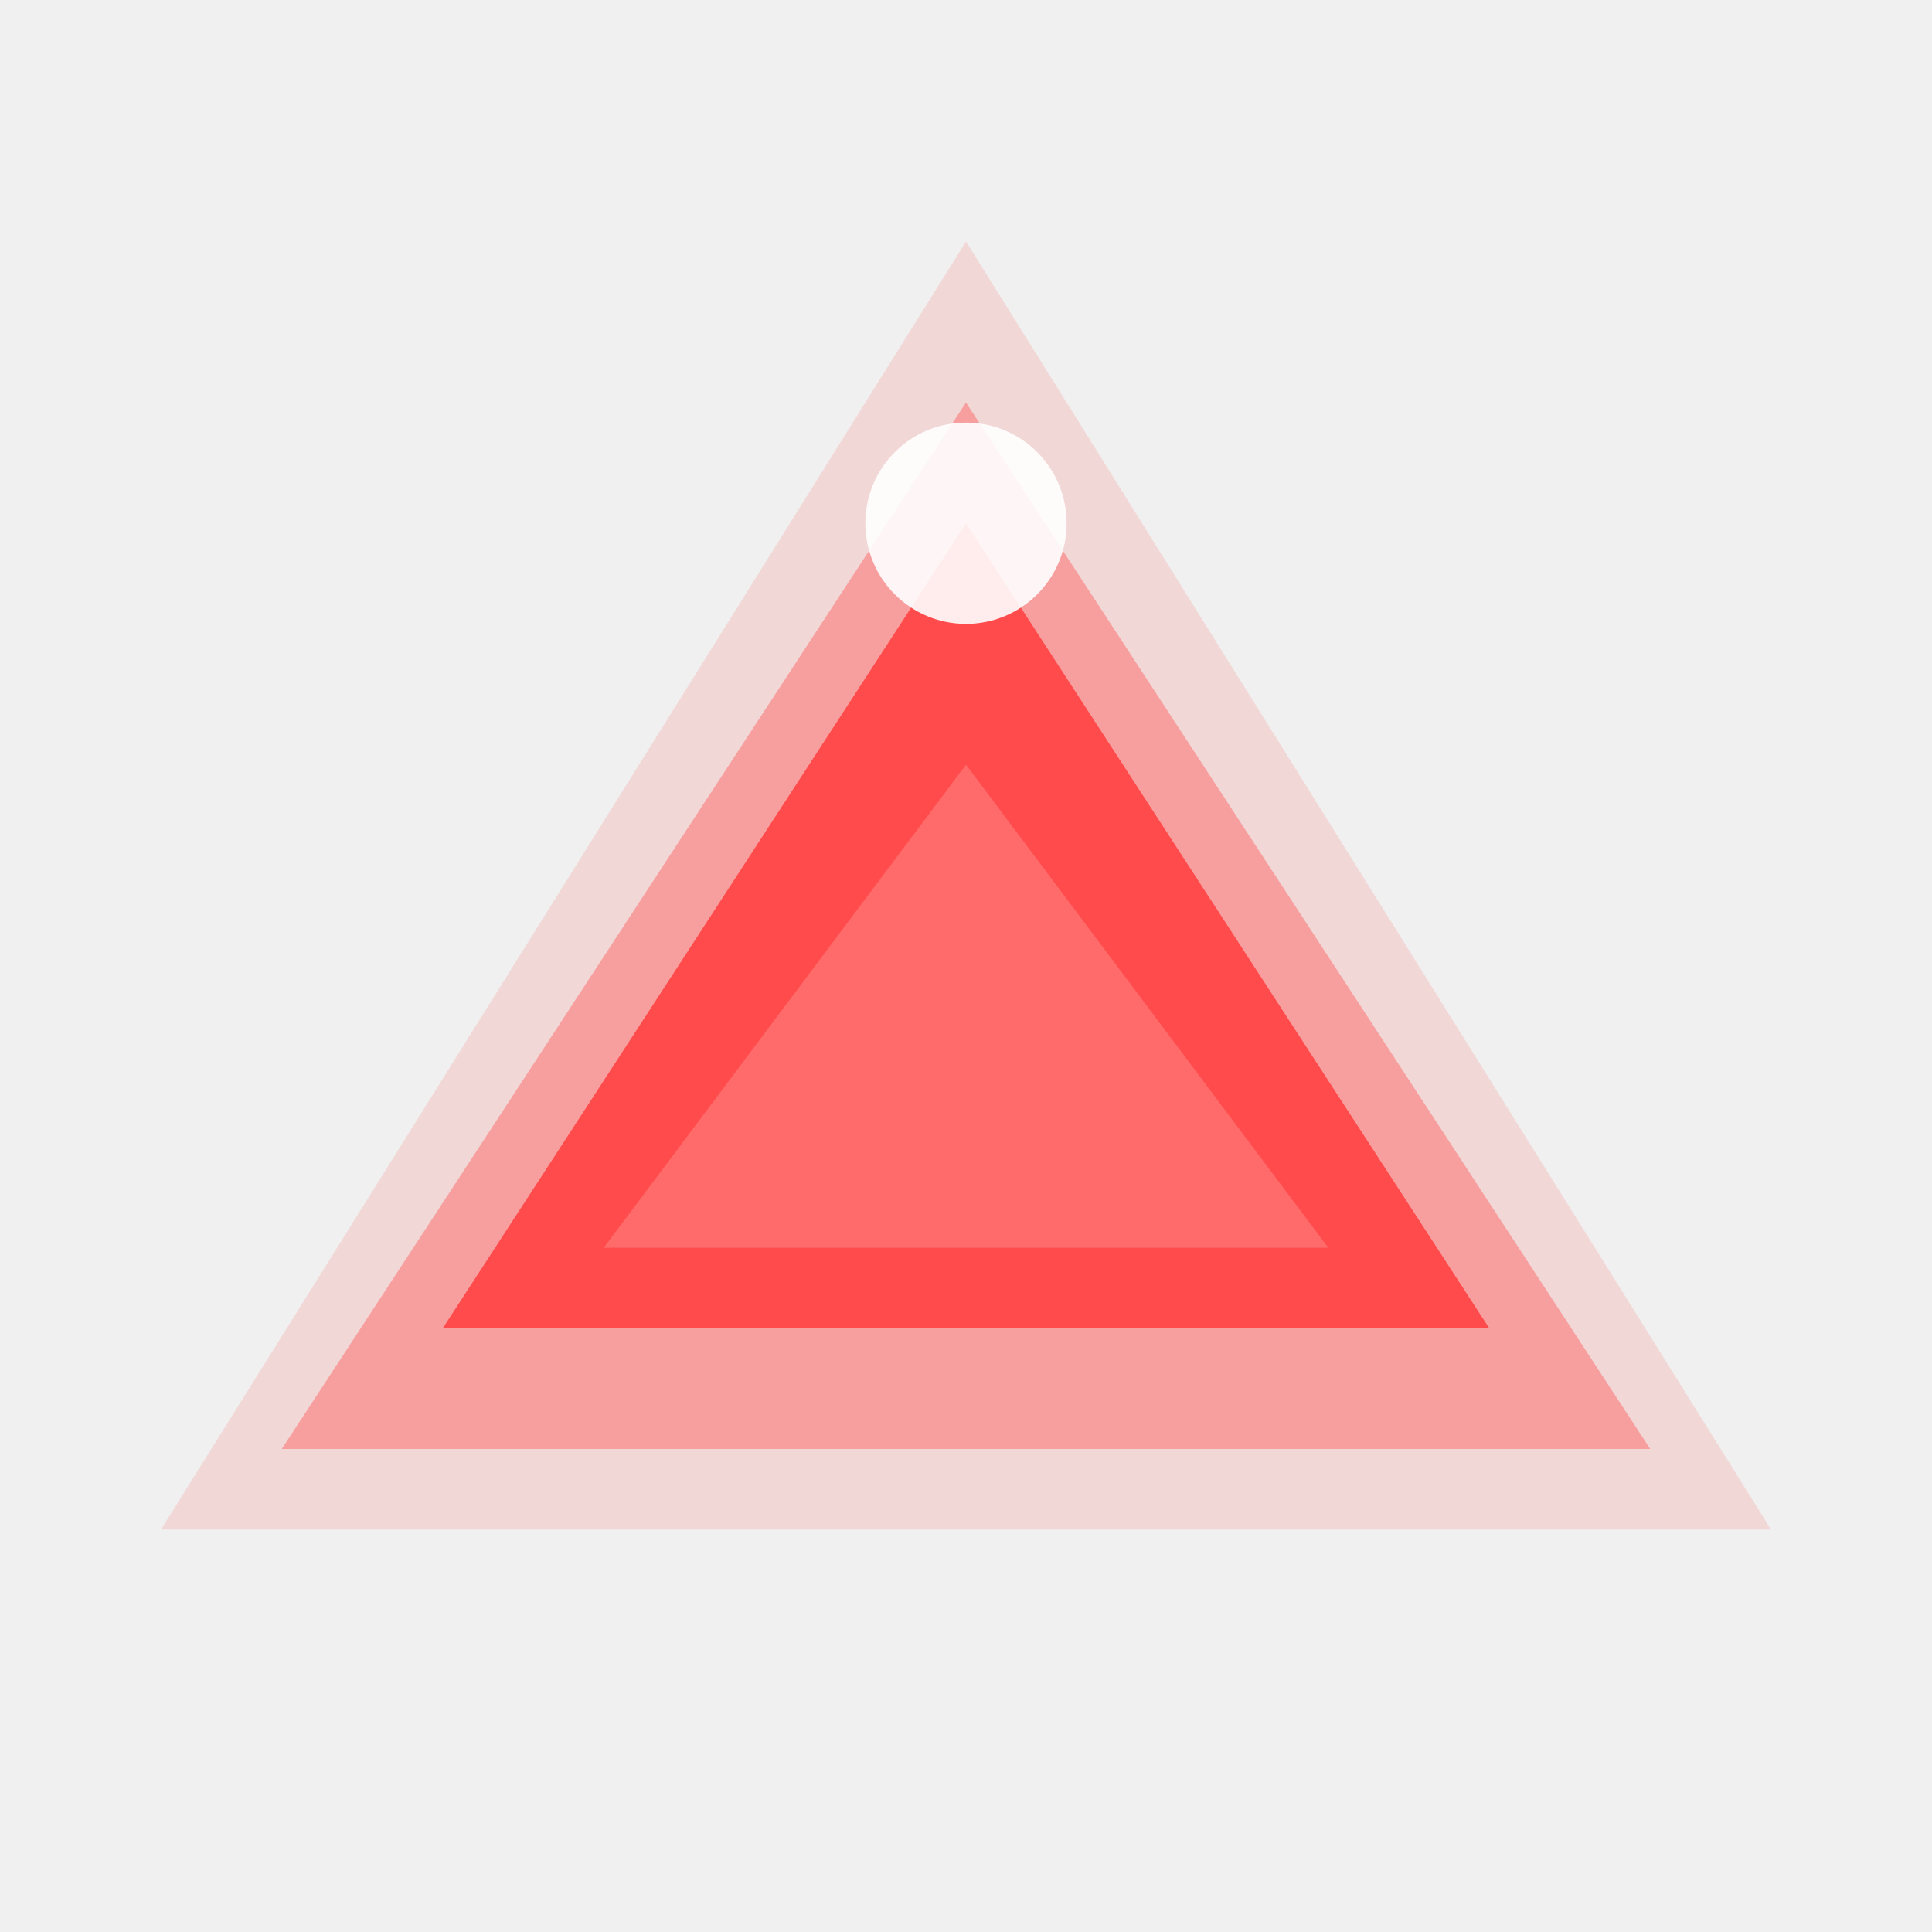
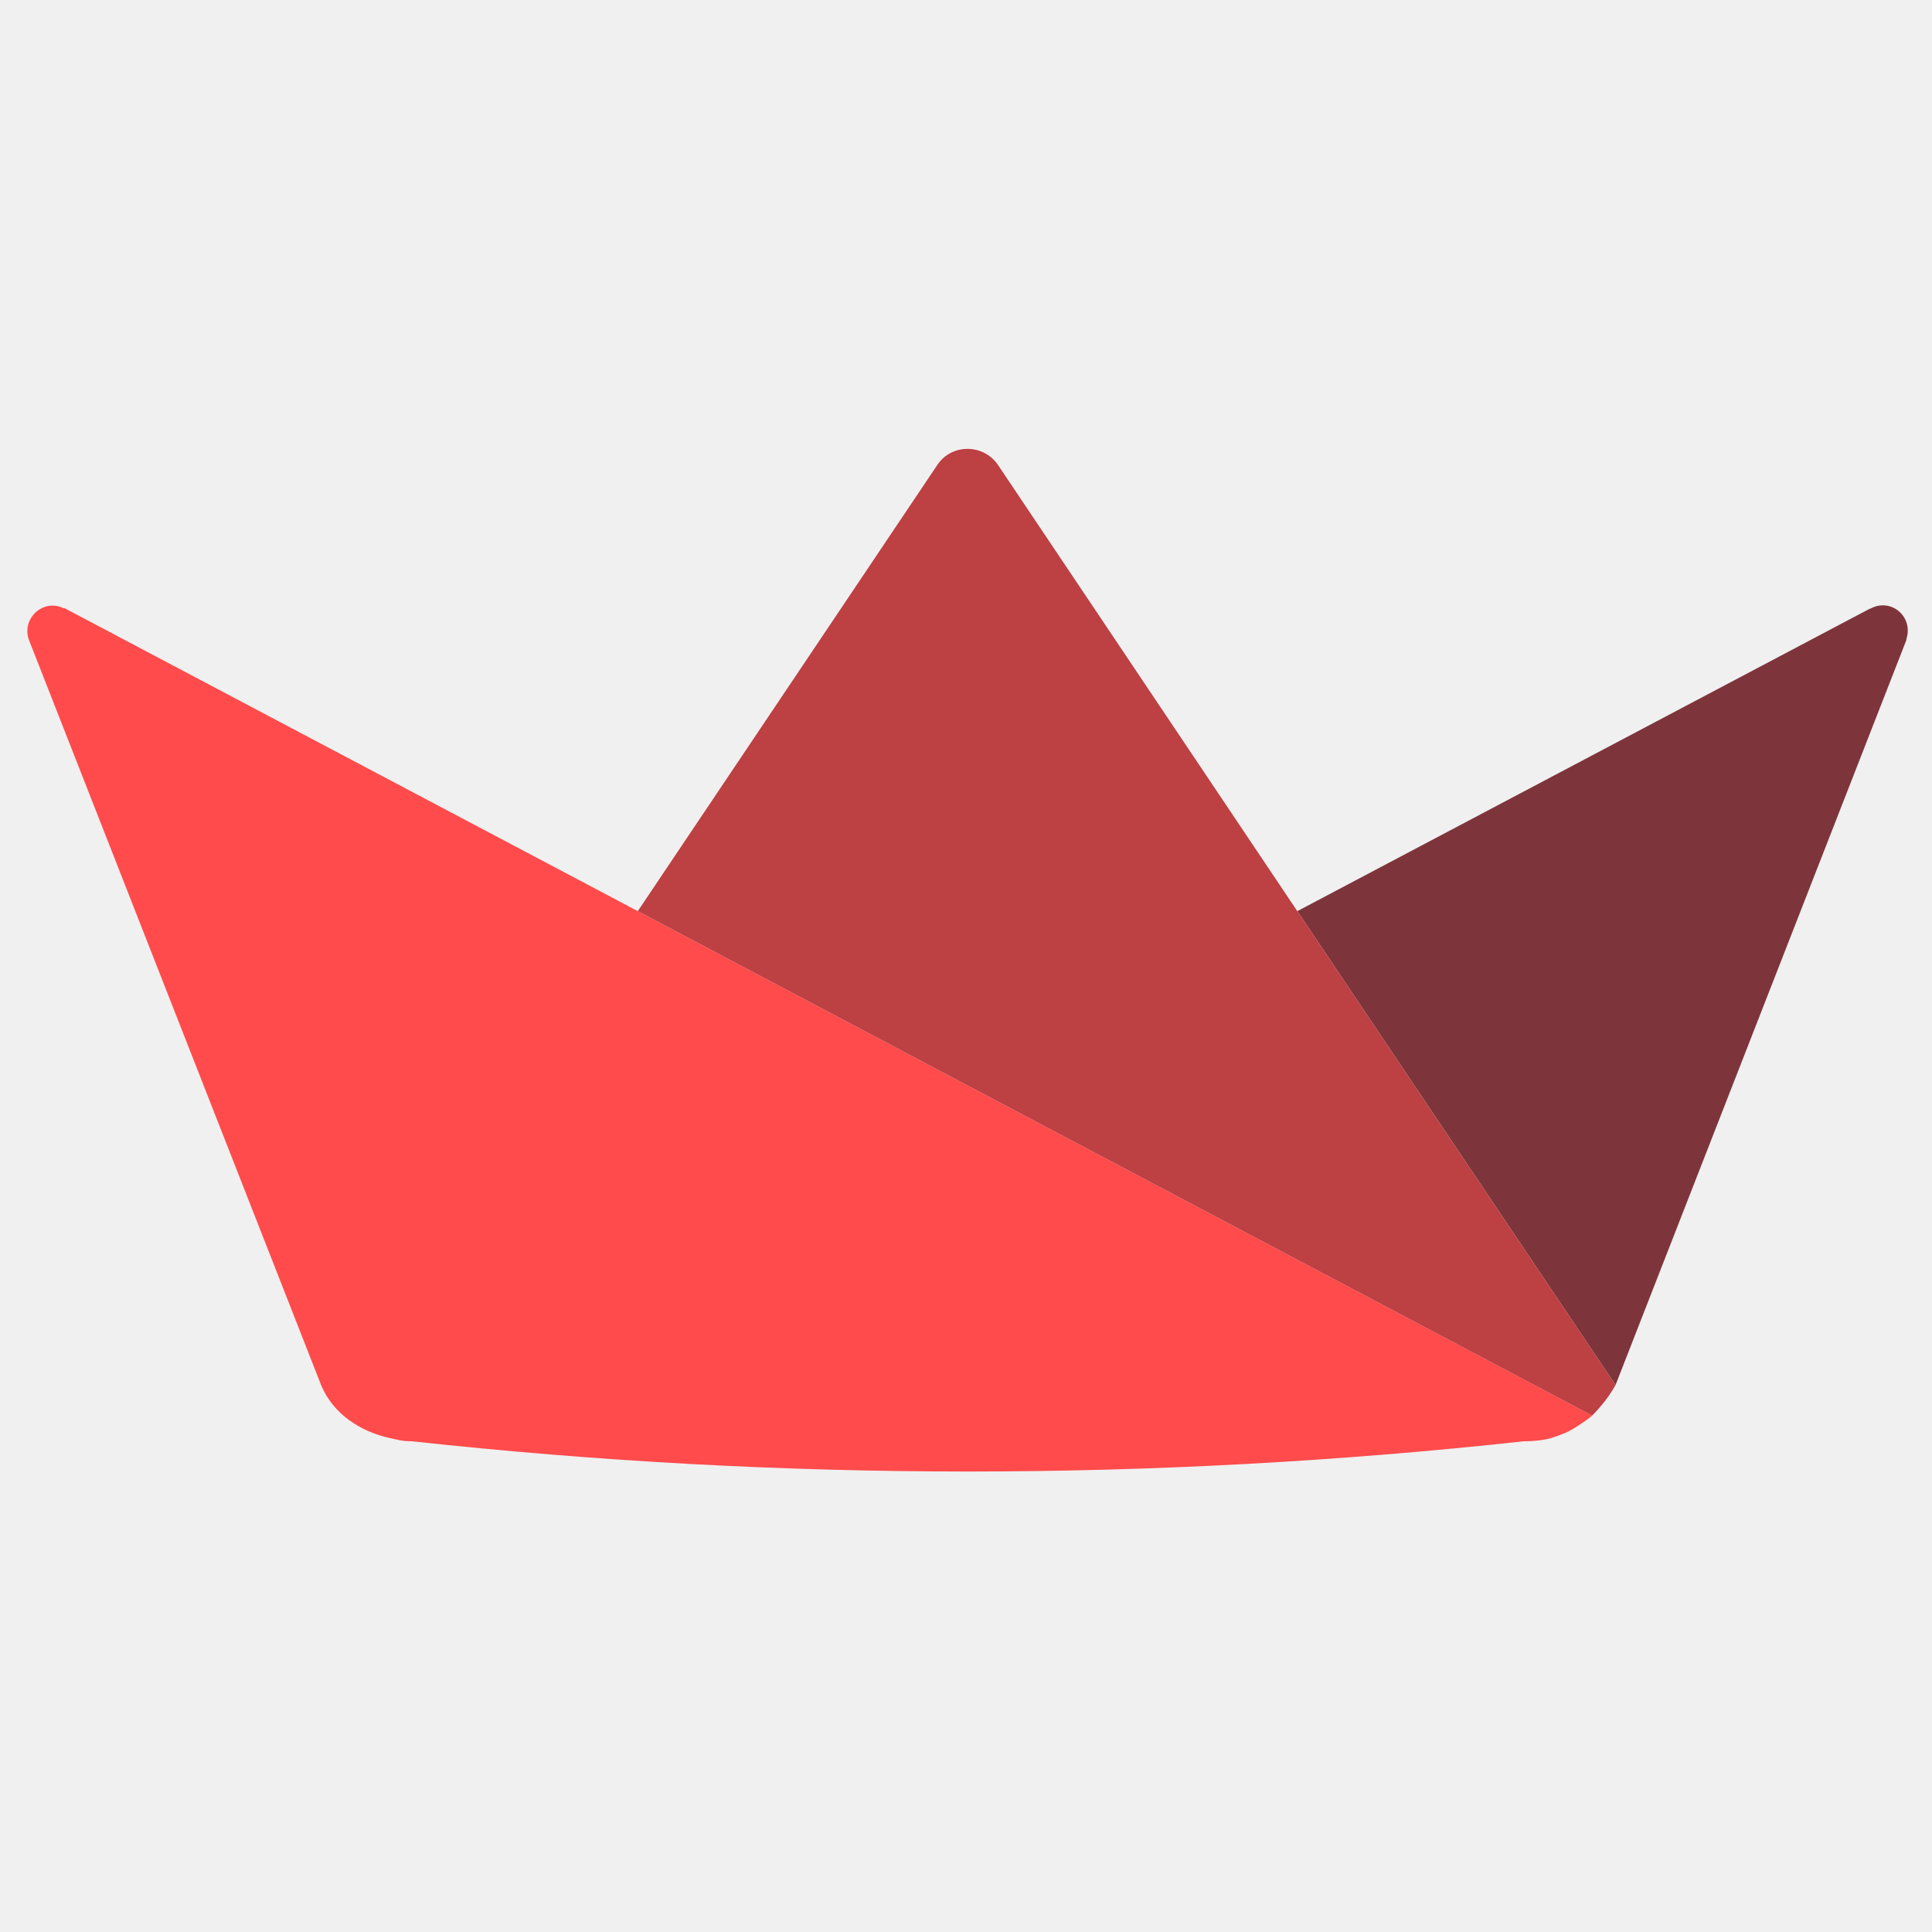
- <svg xmlns="http://www.w3.org/2000/svg" viewBox="0 0 48 48">
-   <polygon points="24,6 44,38 4,38" fill="#FF4B4B" opacity="0.15" />
-   <polygon points="24,10 41,36 7,36" fill="#FF4B4B" opacity="0.4" />
-   <polygon points="24,13 37,33 11,33" fill="#FF4B4B" />
-   <polygon points="24,19 33,31 15,31" fill="#FF8C8C" opacity="0.5" />
-   <circle cx="24" cy="13" r="2.5" fill="white" opacity="0.9" />
+ <svg xmlns="http://www.w3.org/2000/svg" viewBox="0 0 512 512" fill-rule="evenodd" clip-rule="evenodd" stroke-linejoin="round" stroke-miterlimit="2">
+   <g transform="translate(5.999 118.957) scale(1.24585)">
+     <clipPath id="prefix__a">
+       <path d="M0 0h401.333v220H0z" />
+     </clipPath>
+     <g clip-path="url(#prefix__a)">
+       <path d="M200.974 135.396l-70.122-37.067L9.129 33.996c-.112-.11-.333-.11-.445-.11-4.444-2.113-9 2.333-7.333 6.777l62.022 158.189.01.033c.068.156.124.31.19.467 2.546 5.9 8.1 9.543 14.145 10.977.511.112.876.212 1.49.334.612.136 1.466.322 2.2.378.12.01.232.01.354.021h.09c.088.012.177.012.266.023h.122c.078.01.166.01.245.01h.144c.09.012.177.012.267.012a1090.3 1090.3 0 00236.345 0c.944 0 1.866-.045 2.754-.133l.846-.1c.033-.012.077-.012.11-.023.19-.022.378-.056.567-.089.277-.033.556-.088.833-.144.556-.123.808-.21 1.563-.47.753-.26 2.005-.713 2.788-1.09.784-.377 1.327-.74 1.983-1.15.81-.509 1.598-1.05 2.365-1.622.337-.259.568-.424.812-.657l-.134-.078-132.754-70.155z" fill="#ff4b4b" fill-rule="nonzero" />
+       <path d="M393.02 33.997h-.11L271.142 98.33l67.69 100.812 61.866-158.478v-.223c1.556-4.666-3.222-8.888-7.678-6.444" fill="#7d353b" fill-rule="nonzero" />
+       <path d="M207.463 3.408c-3.112-4.545-9.889-4.545-12.889 0L130.852 98.33l70.122 37.067 132.89 70.232c.834-.818 1.503-1.614 2.21-2.455a27.878 27.878 0 002.756-4.033L271.14 98.33 207.464 3.407z" fill="#bd4043" fill-rule="nonzero" />
+     </g>
+   </g>
</svg>
